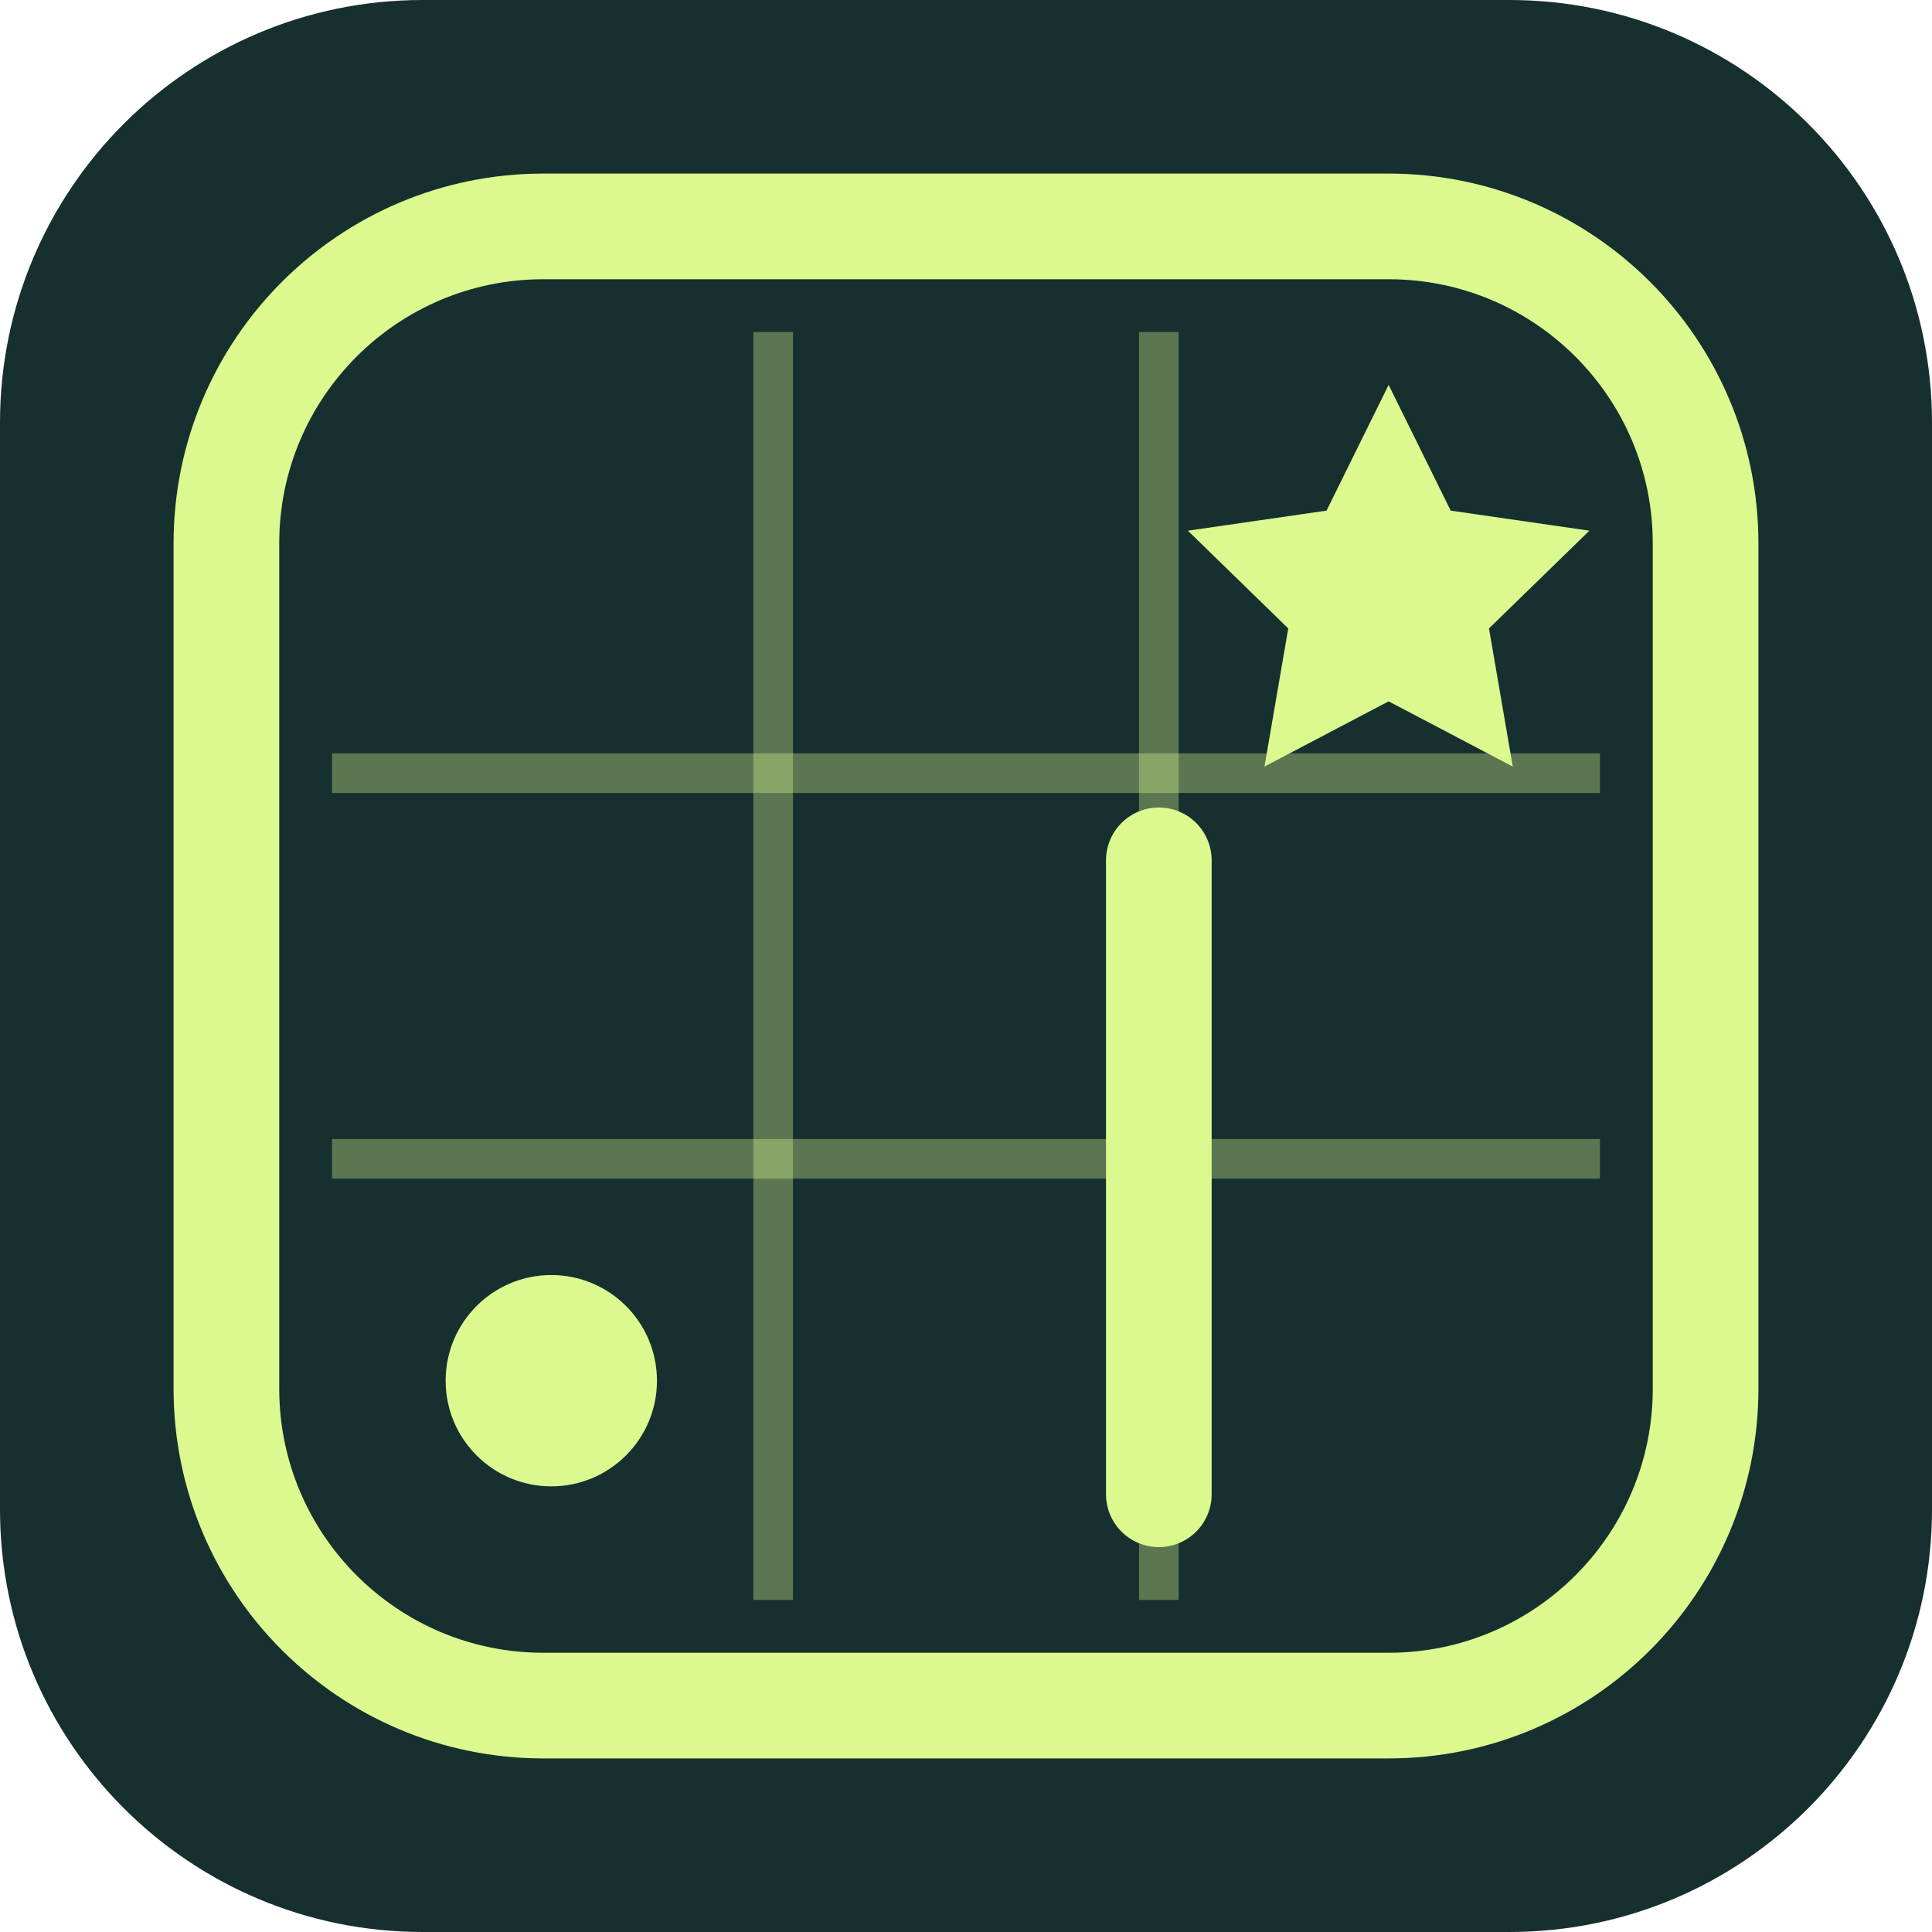
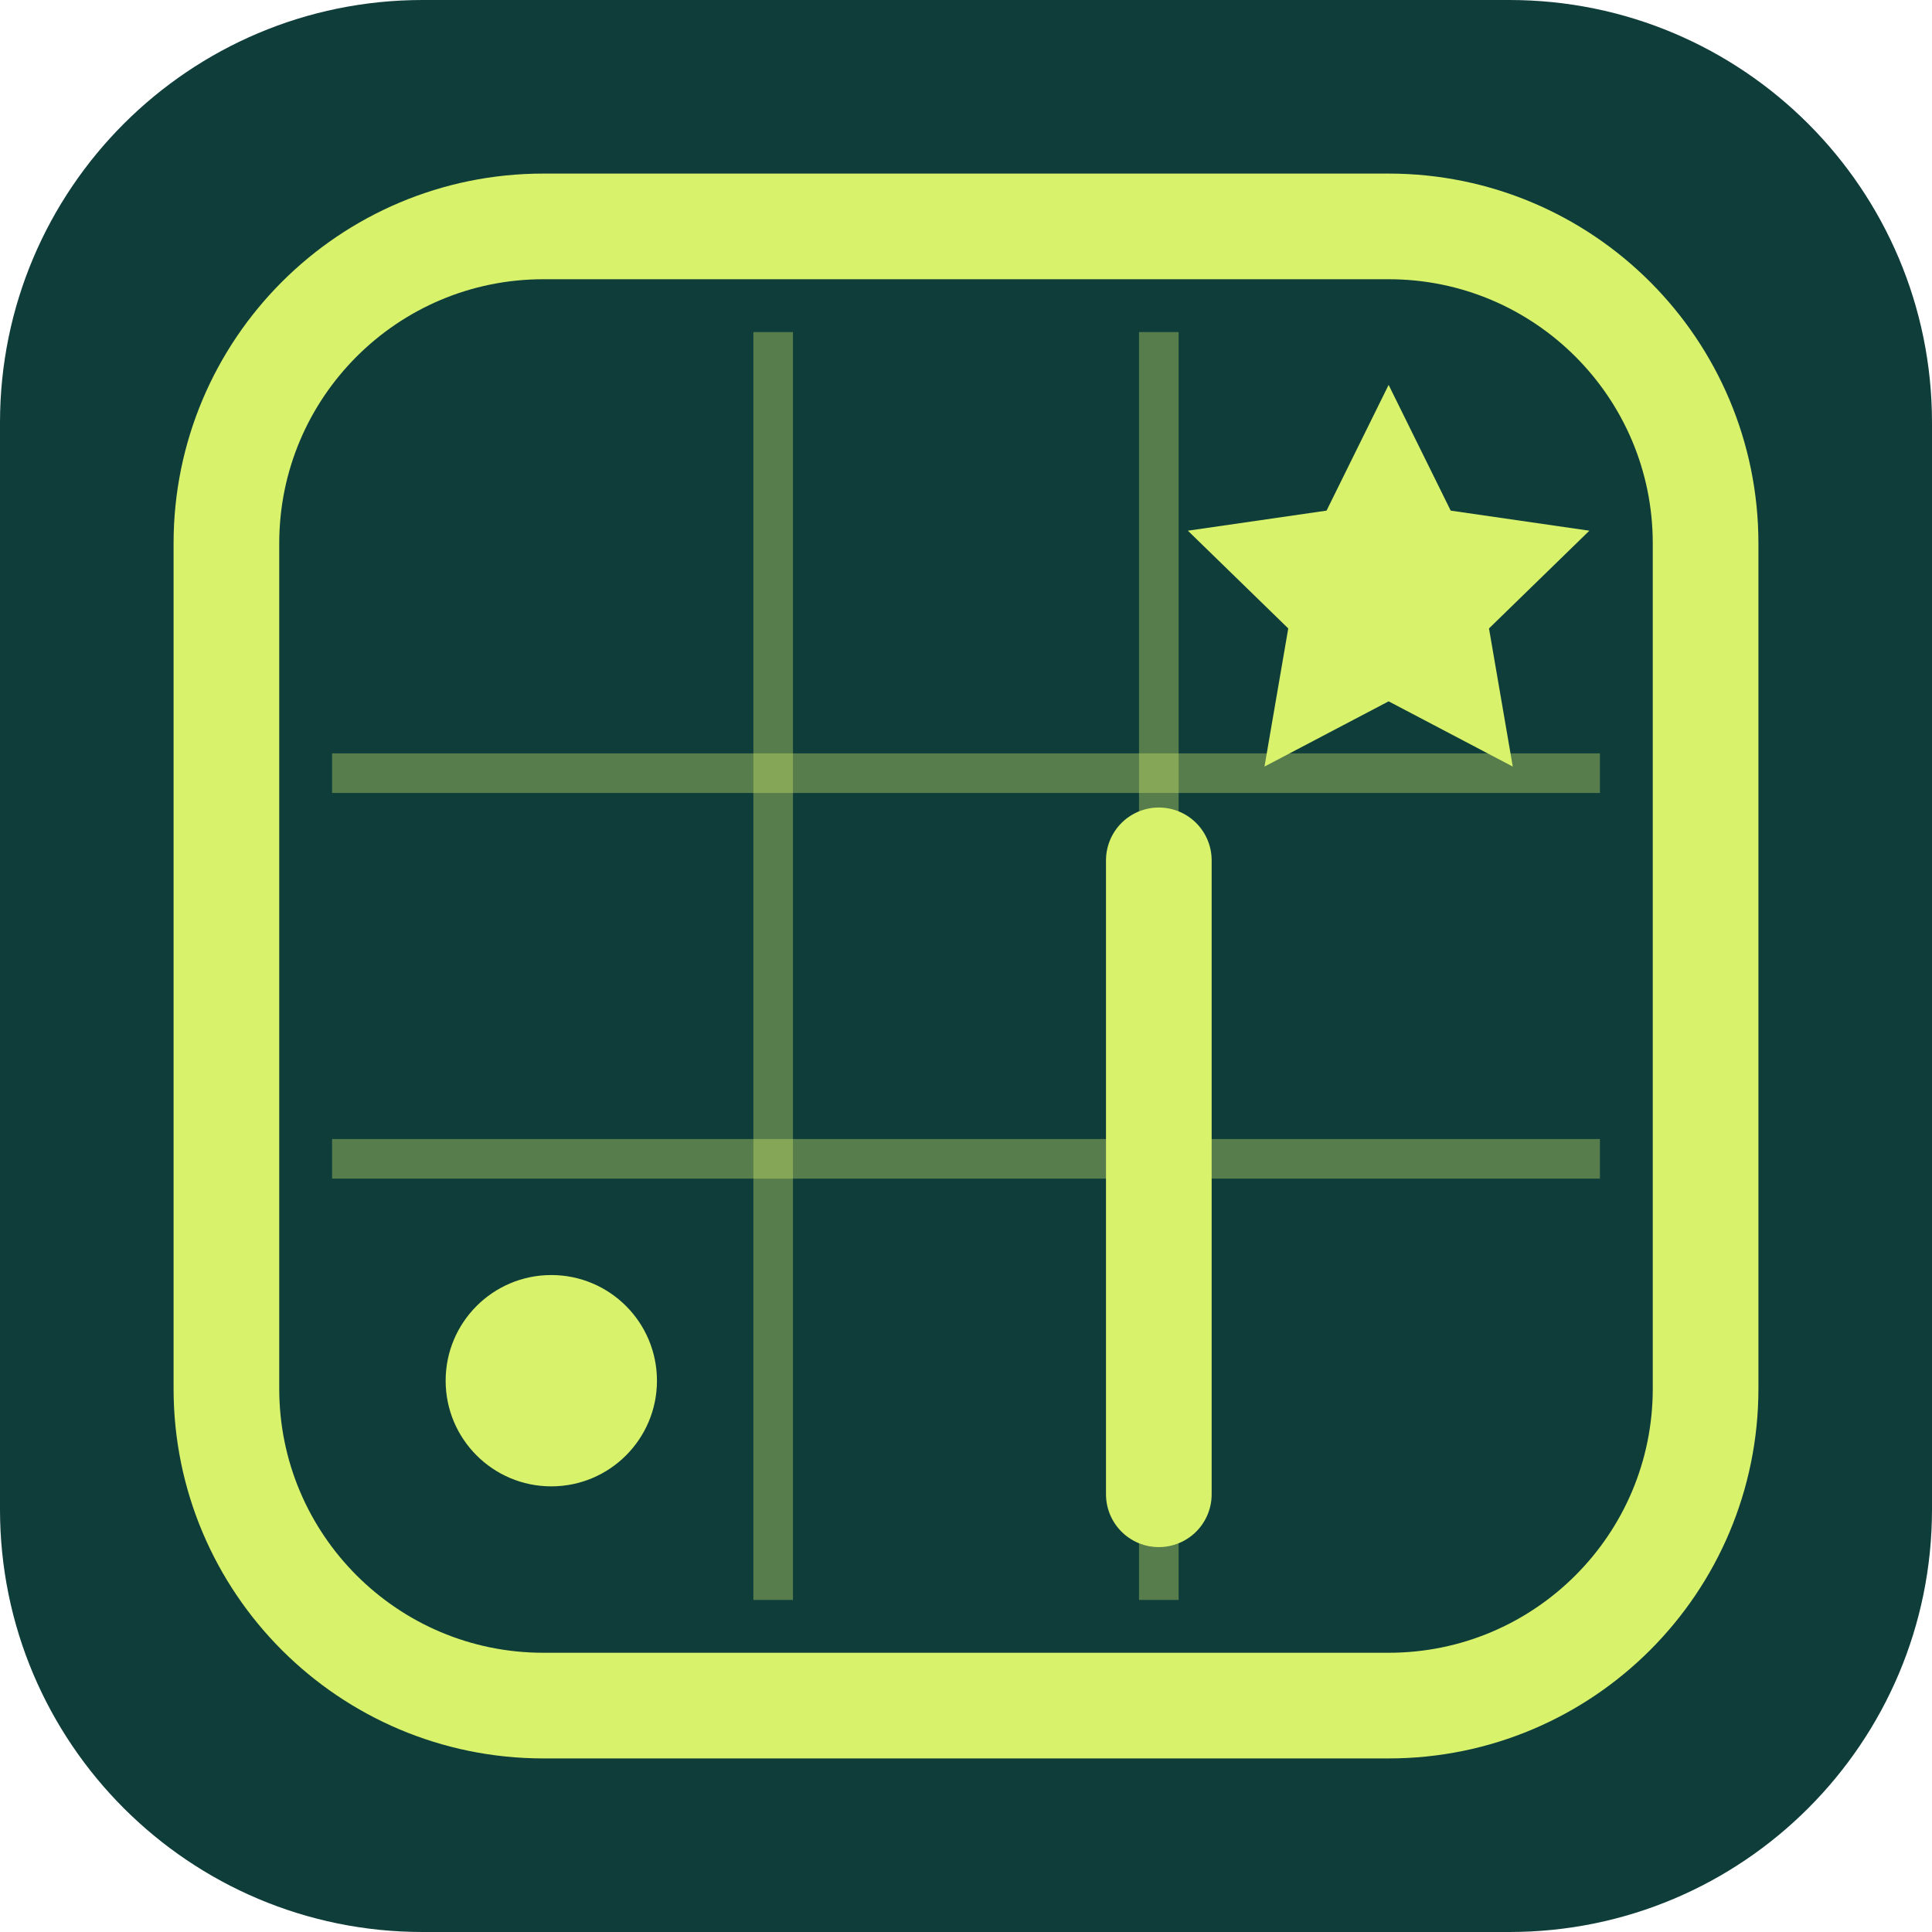
<svg xmlns="http://www.w3.org/2000/svg" width="64" height="64" viewBox="0 0 64 64">
-   <rect width="64" height="64" rx="14" fill="#16302f" />
+   <rect width="64" height="64" rx="14" fill="#0f3d3a" />
  <g transform="translate(4 4) scale(0.875)">
-     <rect x="4" y="4" width="56" height="56" rx="12" fill="none" stroke="#dcf98f" stroke-width="4" />
-     <g stroke="#dcf98f" stroke-opacity="0.35" stroke-width="1.5">
+     <rect x="4" y="4" width="56" height="56" rx="12" fill="none" stroke="#d9f26b" stroke-width="4" />
+     <g stroke="#d9f26b" stroke-opacity="0.35" stroke-width="1.5">
      <line x1="24.7" y1="8" x2="24.7" y2="56" />
      <line x1="8" y1="24.7" x2="56" y2="24.7" />
      <line x1="39.3" y1="8" x2="39.3" y2="56" />
      <line x1="8" y1="39.3" x2="56" y2="39.3" />
    </g>
-     <line x1="39.3" y1="28" x2="39.3" y2="52" stroke="#dcf98f" stroke-width="4" stroke-linecap="round" />
-     <path d="M48 11.5l2.35 4.76 5.25.76-3.8 3.7.9 5.23L48 23.48l-4.7 2.47.9-5.23-3.8-3.7 5.25-.76z" transform="translate(0 -1.5)" fill="#dcf98f" />
-     <circle cx="16.3" cy="47.7" r="4" fill="#dcf98f" />
+     <line x1="39.3" y1="28" x2="39.3" y2="52" stroke="#d9f26b" stroke-width="4" stroke-linecap="round" />
+     <path d="M48 11.5l2.35 4.76 5.25.76-3.8 3.7.9 5.23L48 23.48l-4.7 2.47.9-5.23-3.8-3.7 5.25-.76z" transform="translate(0 -1.5)" fill="#d9f26b" />
+     <circle cx="16.3" cy="47.7" r="4" fill="#d9f26b" />
  </g>
</svg>
